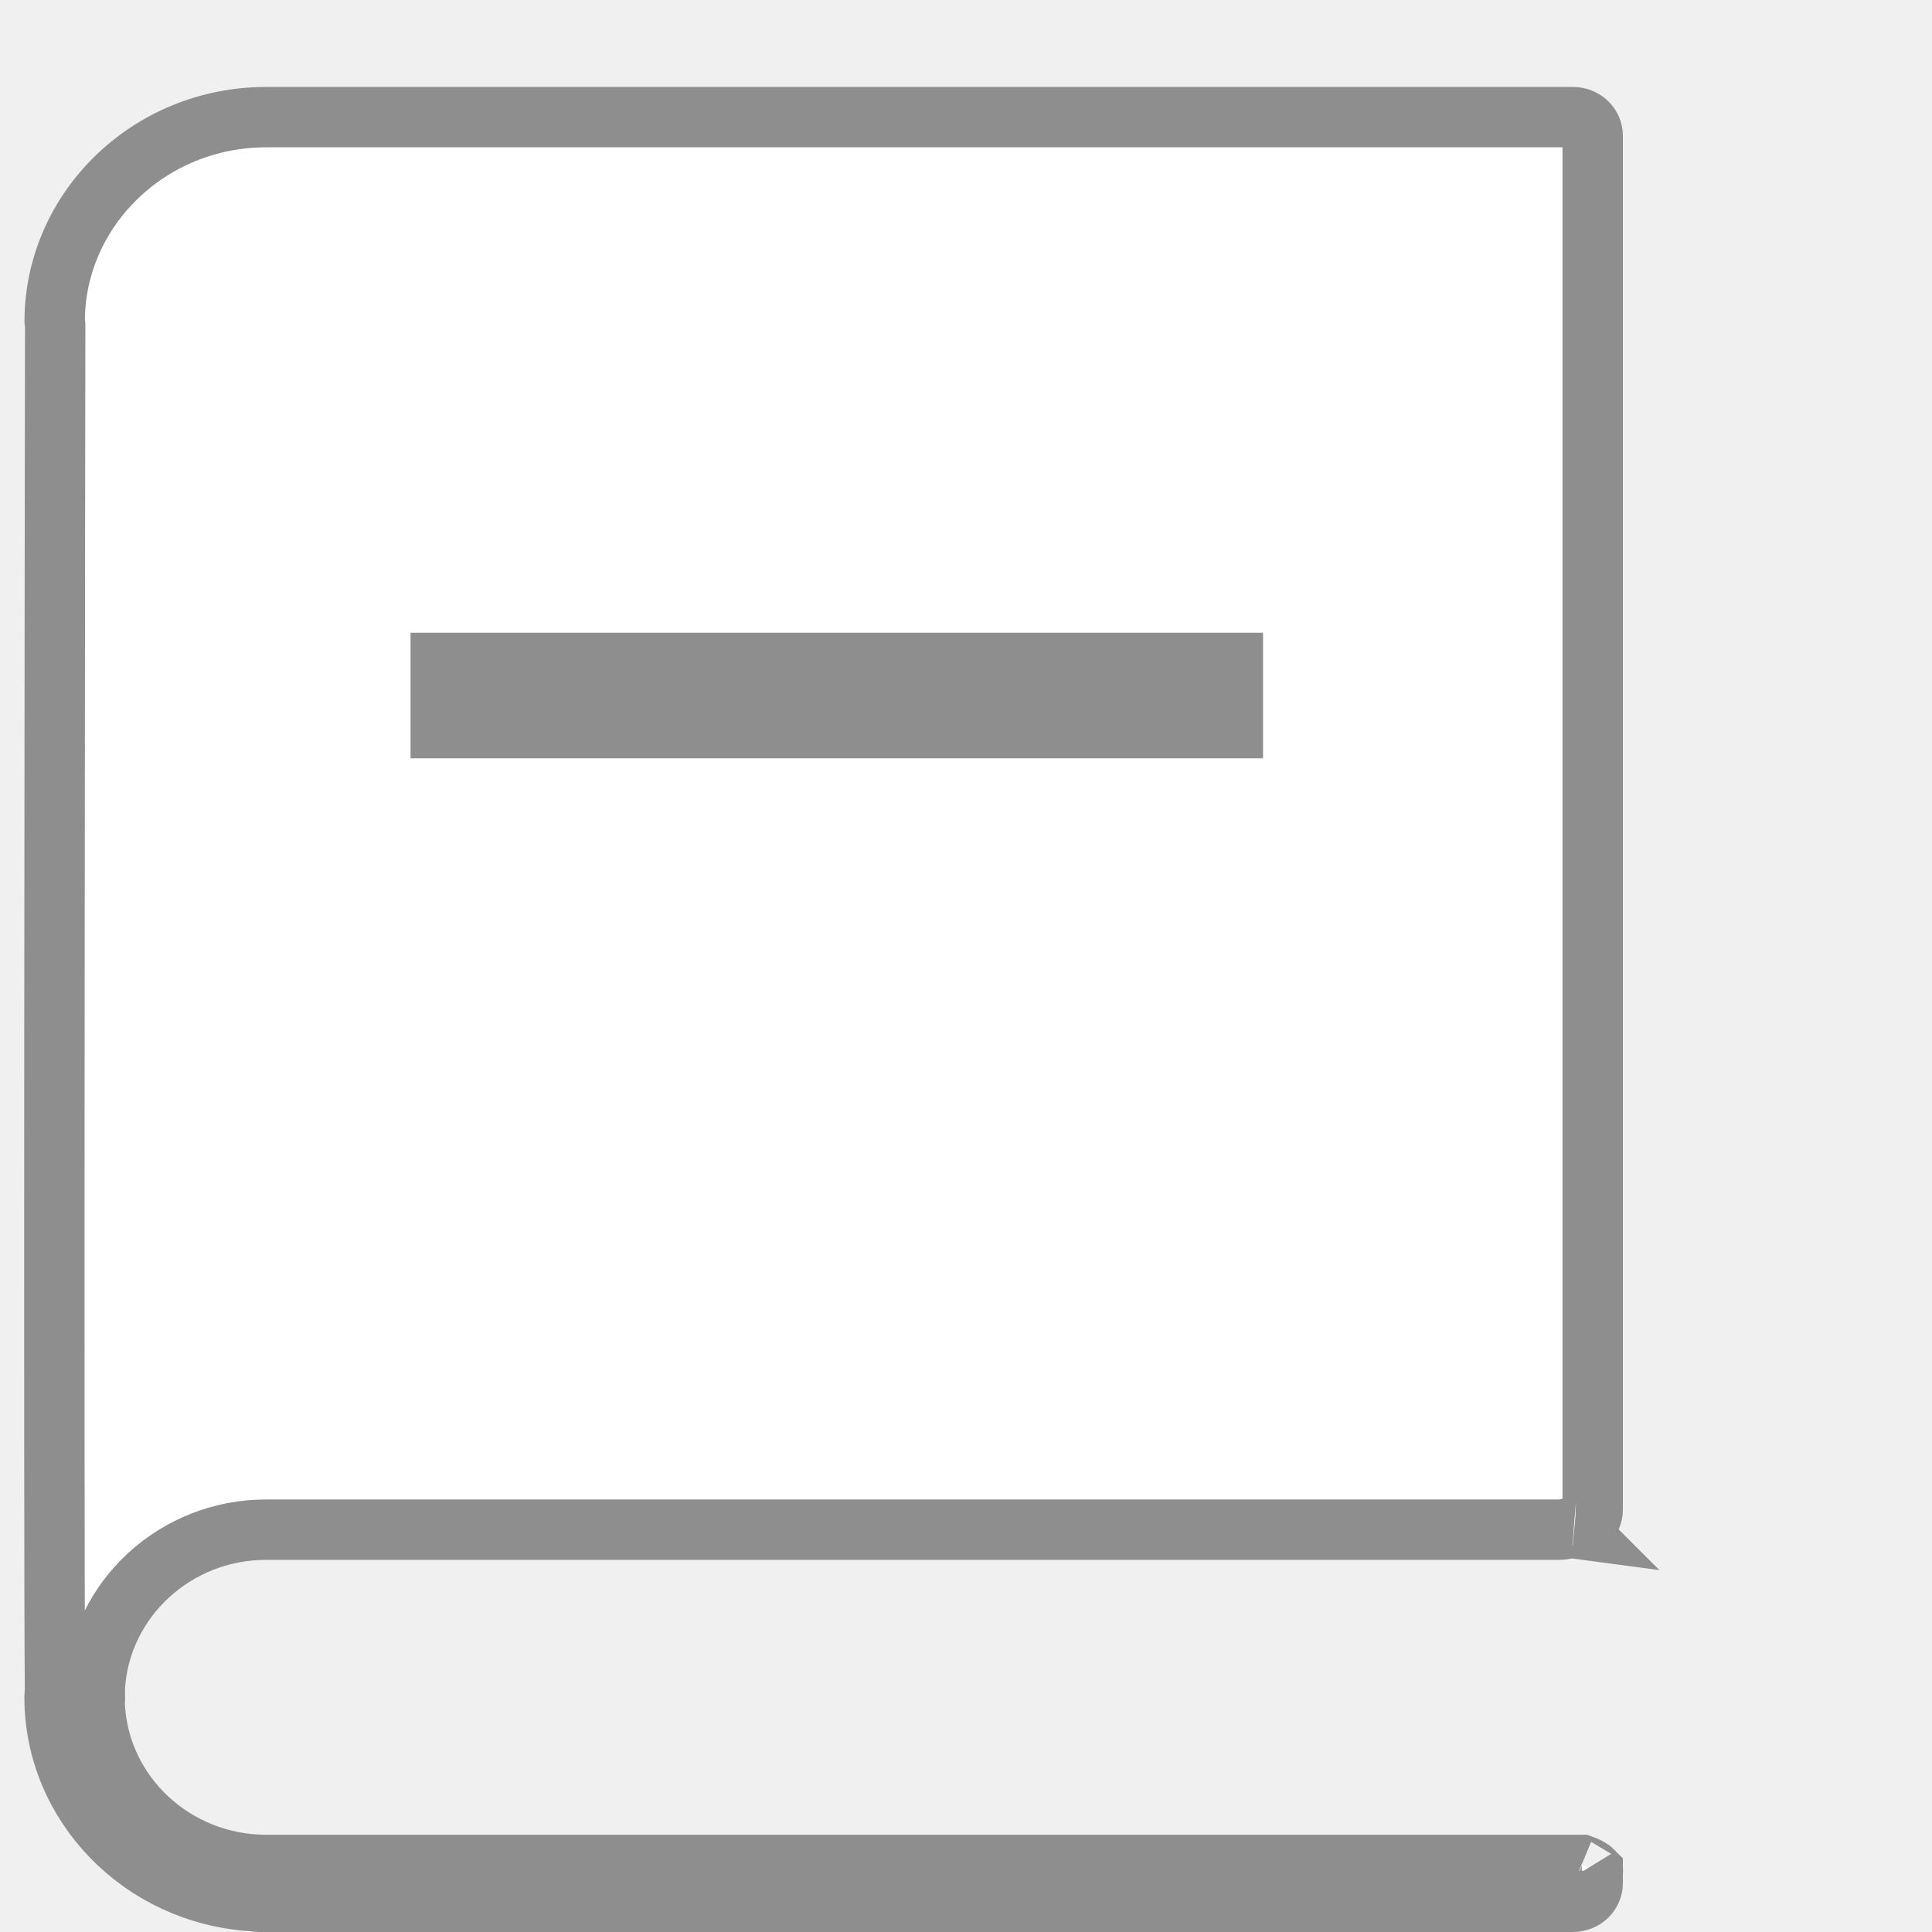
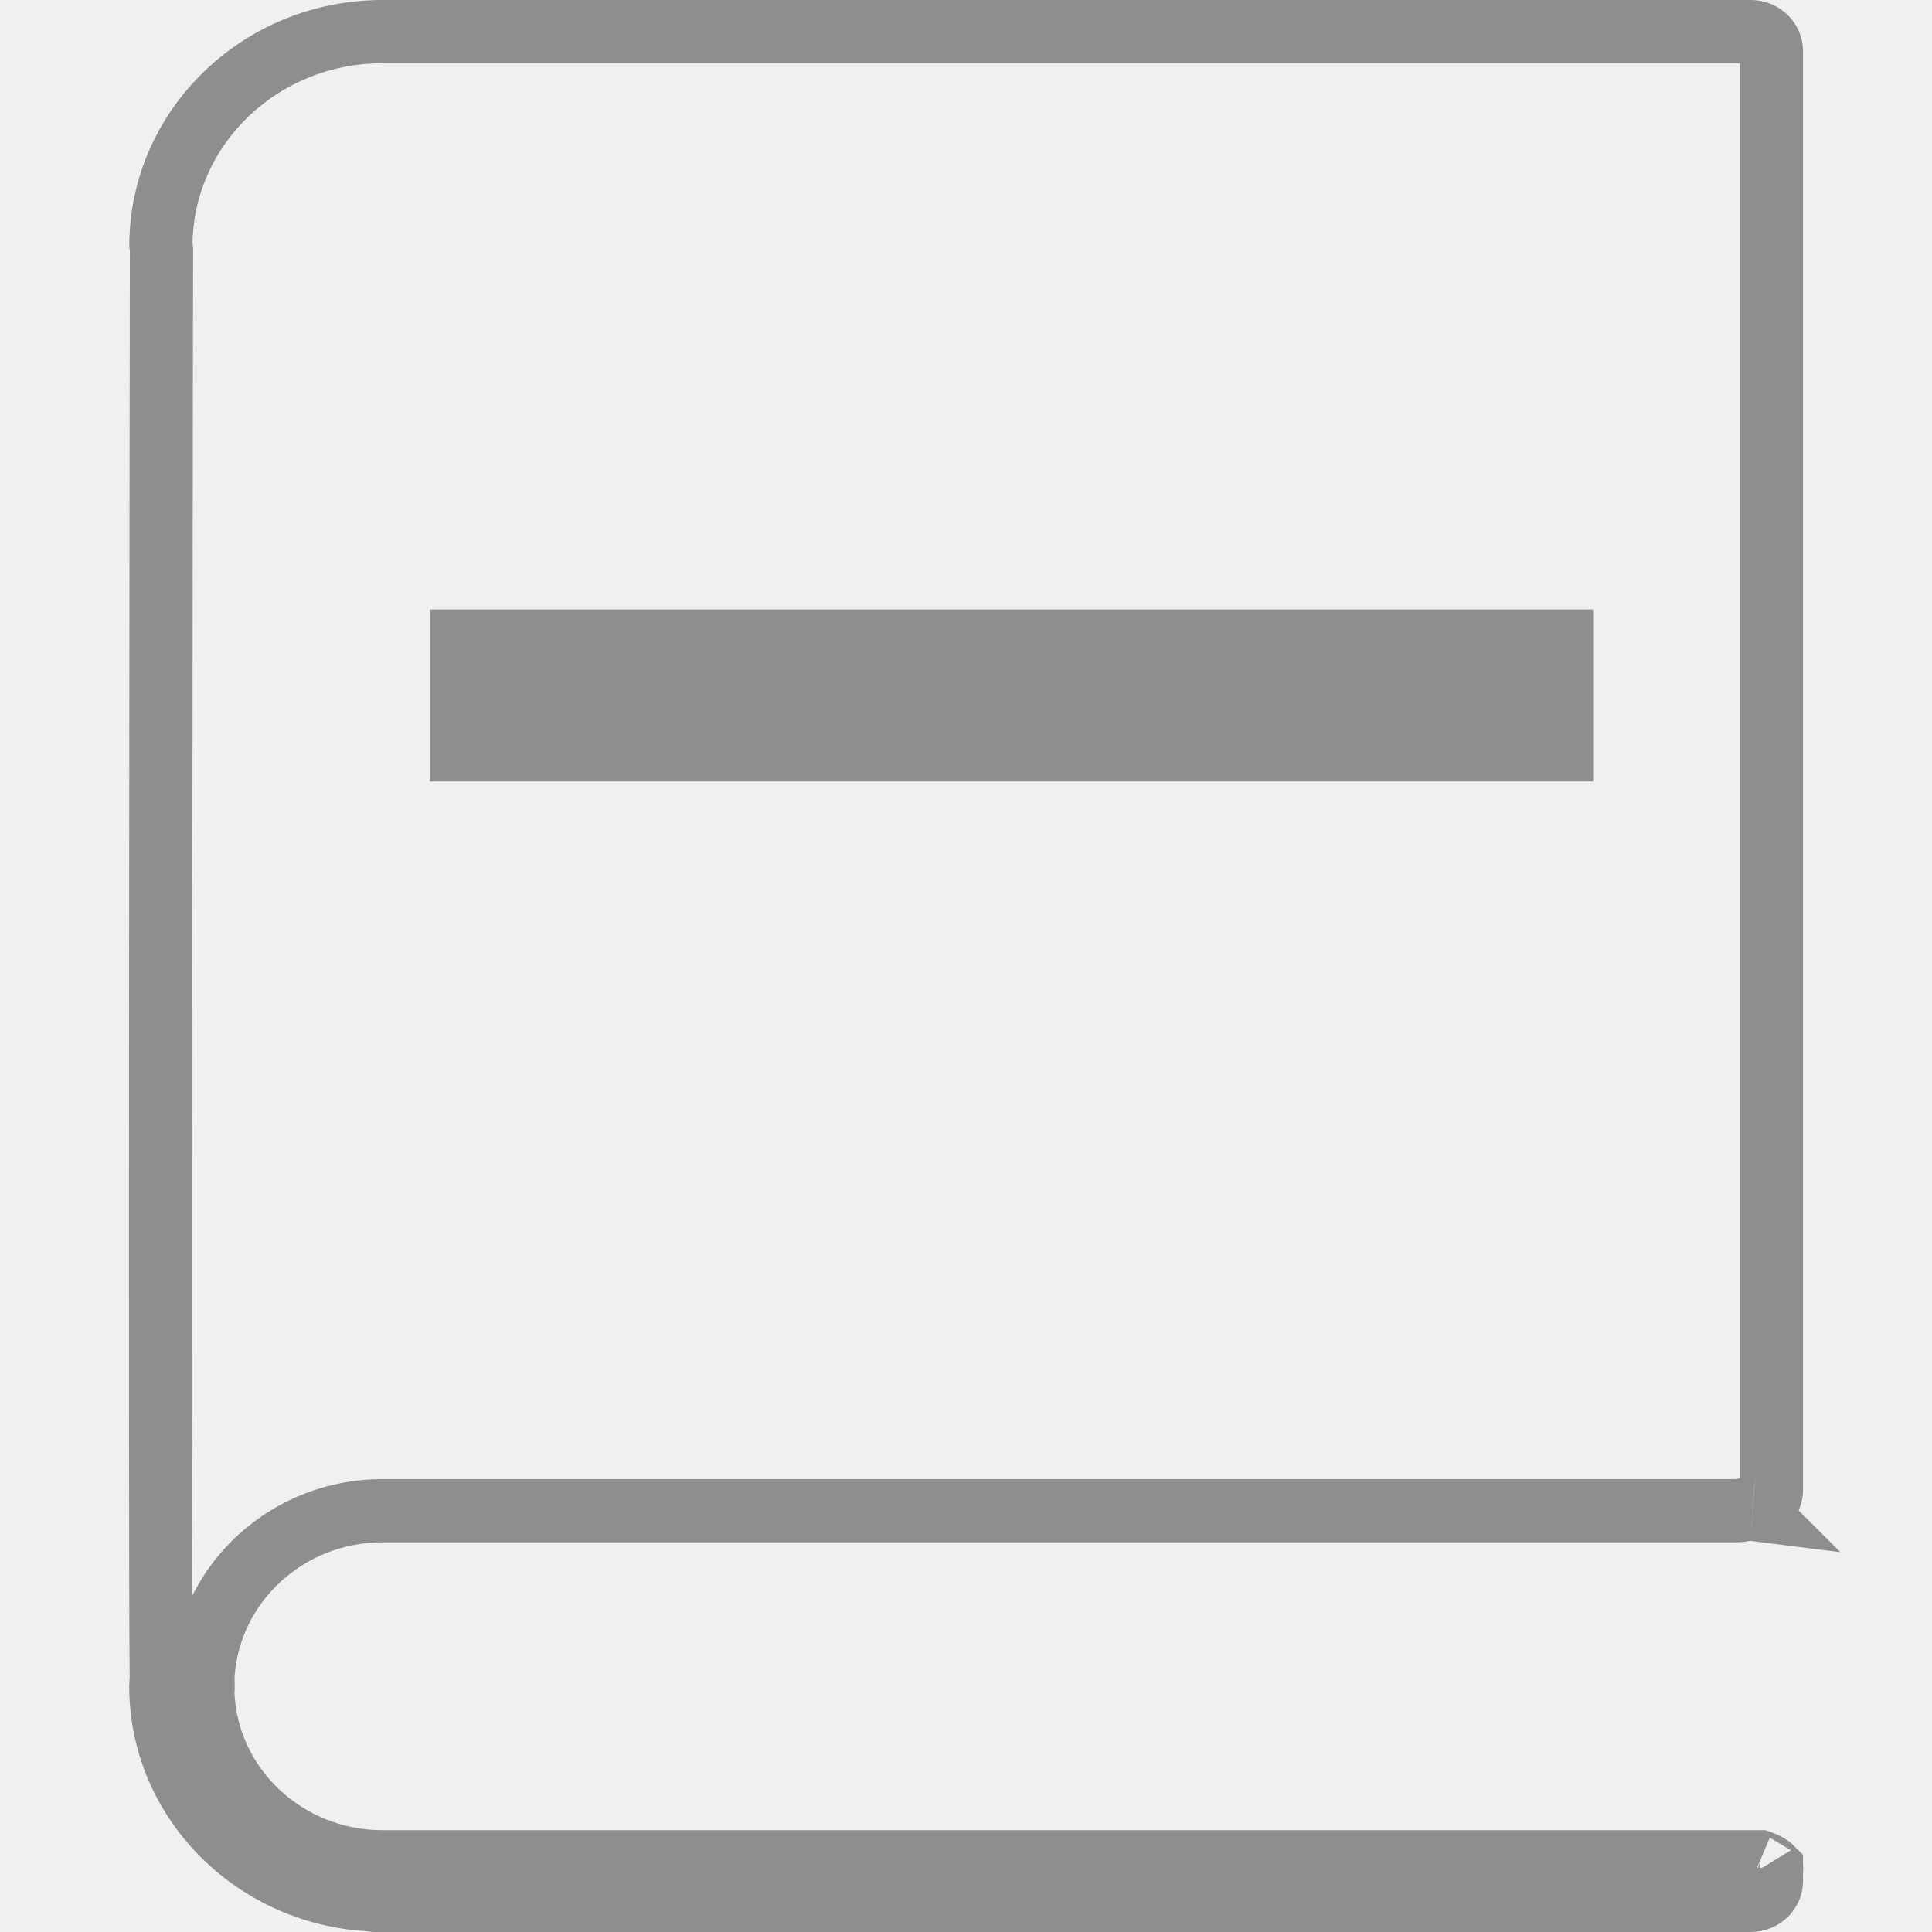
- <svg xmlns="http://www.w3.org/2000/svg" width="30" height="30" viewBox="0 0 800 800" fill="none">
-   <path d="M652.171 632.876L652.17 632.875L652.091 632.869C652.125 632.872 652.152 632.874 652.171 632.876ZM652.171 632.876L652.204 632.878C652.224 632.88 652.2 632.878 652.171 632.876ZM650.919 632.819H649.489L648.096 633.142C647.279 633.331 646.653 633.399 646.16 633.399H110.193C72.681 633.399 41.496 662.042 39.267 698.697L39.24 699.146L39.245 699.596C39.263 701.176 39.288 702.431 39.308 703.33C39.304 703.372 39.299 703.418 39.294 703.465C39.271 703.69 39.238 704.033 39.215 704.435L39.18 705.052L39.206 705.668C40.761 742.929 72.257 772.232 110.193 772.232H630.525H654.98C655.007 772.242 655.036 772.251 655.064 772.261C655.976 772.573 657.07 773.025 658.055 773.6C658.862 774.072 659.289 774.421 659.5 774.633L659.498 779.862V779.865C659.498 783.733 656.153 787.5 651.262 787.5H107.06C107.049 787.5 106.975 787.497 106.801 787.479C106.56 787.453 106.272 787.412 105.737 787.332L105.198 787.252L104.654 787.219C58.603 784.41 22.592 747.341 22.592 702.815C22.592 702.707 22.598 702.51 22.638 701.964C22.642 701.906 22.647 701.839 22.652 701.765C22.688 701.293 22.745 700.514 22.771 699.745L22.781 699.468L22.778 699.192C22.147 639.506 22.778 184.86 22.85 135.292L22.851 134.637L22.784 133.984C22.744 133.602 22.699 133.266 22.669 133.051C22.657 132.965 22.642 132.859 22.634 132.795C22.848 86.638 61.717 48.5 110.222 48.5H143.358H646.201H651.264C656.155 48.5 659.501 52.272 659.5 56.133V56.135V625.206C659.5 628.991 656.292 632.684 651.563 632.834C651.38 632.825 651.163 632.819 650.919 632.819ZM659.681 774.876C659.67 774.877 659.627 774.828 659.586 774.726C659.672 774.825 659.692 774.876 659.681 774.876ZM400.66 319.331L564.118 317.998C564.615 317.995 565.058 317.991 565.446 317.987L565.199 292.988L565.156 292.989L563.855 292.999C553.218 293.057 516.877 292.707 481.026 292.118L480.965 287.08C381.396 288.288 341.203 288.371 326.723 288.125L326.701 287.079H307.03H306.651L306.273 287.102L209.116 292.998L208.756 293.007L207.145 293.05C205.763 293.087 203.802 293.139 201.485 293.202C196.852 293.329 190.789 293.497 185.081 293.665C179.391 293.833 173.996 294.003 170.728 294.132L170.7 294.133C169.419 294.183 167.698 294.251 166.764 294.363C166.637 294.378 166.426 294.405 166.172 294.447C166 294.475 165.426 294.57 164.718 294.774C164.402 294.865 163.604 295.103 162.655 295.569C162.648 295.573 162.636 295.578 162.621 295.585C162.198 295.785 158.832 297.375 156.91 301.344C156.093 303.528 155.755 308.341 156.317 310.794C157.118 312.655 159.113 315.422 160.129 316.374C161.965 317.913 163.791 318.517 164.198 318.652L164.224 318.661C165.367 319.041 166.319 319.164 166.458 319.183C166.791 319.23 167.062 319.254 167.207 319.266C167.506 319.291 167.762 319.302 167.901 319.307C168.429 319.328 169.128 319.332 169.826 319.332H169.916L170.006 319.331C181.901 319.158 198.17 319.487 211.603 319.867C218.291 320.056 224.223 320.256 228.482 320.408C230.611 320.485 232.321 320.549 233.497 320.595C233.844 320.608 234.145 320.62 234.396 320.63L234.845 320.647L235.192 320.661L235.278 320.665L235.299 320.665L235.304 320.666L235.305 320.666C235.305 320.666 235.305 320.666 235.329 320.097L235.305 320.666L235.611 320.678L235.917 320.676L400.66 319.331ZM330.222 294.905L326.87 294.933L326.775 290.521C326.965 290.675 327.158 290.839 327.351 291.016C328.149 291.744 329.337 293.047 330.222 294.905Z" fill="white" stroke="#8E8E8E" stroke-width="25" />
-   <rect x="116" y="243" width="499" height="143" fill="white" />
-   <rect x="170" y="262" width="353" height="52" fill="#8E8E8E" />
+ <svg xmlns="http://www.w3.org/2000/svg" width="35" height="35" viewBox="0 0 662 764" fill="none">
+   <path d="M642.171 596.876L642.17 596.875L642.091 596.869C642.125 596.872 642.152 596.874 642.171 596.876ZM642.171 596.876L642.204 596.878C642.224 596.88 642.2 596.878 642.171 596.876ZM640.919 596.819H639.489L638.096 597.142C637.279 597.331 636.653 597.399 636.16 597.399H100.193C62.681 597.399 31.496 626.042 29.267 662.697L29.24 663.146L29.245 663.596C29.263 665.176 29.288 666.431 29.308 667.33C29.304 667.372 29.299 667.418 29.294 667.465C29.271 667.69 29.238 668.033 29.215 668.435L29.18 669.052L29.206 669.668C30.761 706.929 62.258 736.232 100.193 736.232H620.525H644.98C645.007 736.242 645.036 736.251 645.064 736.261C645.976 736.573 647.07 737.025 648.055 737.6C648.862 738.072 649.289 738.421 649.5 738.633L649.498 743.862V743.865C649.498 747.733 646.153 751.5 641.262 751.5H97.06C97.049 751.5 96.975 751.497 96.801 751.479C96.56 751.453 96.272 751.412 95.737 751.332L95.198 751.252L94.654 751.219C48.603 748.41 12.592 711.341 12.592 666.815C12.592 666.707 12.598 666.51 12.638 665.964C12.642 665.906 12.647 665.839 12.652 665.765C12.688 665.293 12.745 664.514 12.771 663.745L12.781 663.468L12.778 663.192C12.147 603.506 12.778 148.86 12.85 99.292L12.851 98.637L12.784 97.984C12.744 97.602 12.699 97.266 12.669 97.051C12.657 96.965 12.643 96.859 12.634 96.795C12.848 50.638 51.717 12.5 100.222 12.5H133.358H636.201H641.264C646.155 12.5 649.501 16.271 649.5 20.133V20.135V589.206C649.5 592.991 646.292 596.684 641.563 596.834C641.38 596.825 641.163 596.819 640.919 596.819ZM649.681 738.876C649.67 738.877 649.627 738.828 649.586 738.726C649.672 738.825 649.692 738.876 649.681 738.876ZM161.046 283.405C163.838 283.444 168.232 283.494 173.058 283.545C182.448 283.714 192.684 283.927 201.612 284.123C208.342 284.27 214.318 284.408 218.611 284.508C220.757 284.559 222.483 284.6 223.672 284.628L225.037 284.661L225.391 284.669L225.48 284.672L225.503 284.672L225.508 284.672L225.51 284.672C225.51 284.672 225.51 284.672 225.529 283.882L225.51 284.672L225.67 284.676L225.829 284.676L308.827 284.578C308.969 284.603 309.088 284.622 309.165 284.632C309.592 284.686 309.93 284.704 310.002 284.709C310.23 284.722 310.415 284.726 310.462 284.727C310.688 284.733 310.943 284.733 311.073 284.733C311.426 284.733 311.944 284.73 312.519 284.727C313.684 284.72 315.213 284.707 316.442 284.696C317.059 284.69 317.603 284.685 317.994 284.681L318.454 284.677L318.578 284.676L318.61 284.676L318.619 284.676L318.621 284.675C318.621 284.675 318.621 284.675 318.62 284.595C318.621 284.595 318.621 284.595 318.621 284.595L318.622 284.675L318.622 284.595C319.299 284.586 320.028 284.575 320.814 284.564L390.573 284.482L390.66 284.482L390.747 284.481L555.446 281.987L555.491 281.986L555.156 256.989C546.53 257.089 509.55 257.498 472.781 257.895L472.778 257.661C378.564 258.803 337.285 259.331 320.625 259.564L315.024 259.571L298.359 259.092L298.197 259.088L298.035 259.087L199.775 258.809H199.773L199.766 258.809L199.738 258.808L199.695 258.808L199.629 258.807L199.203 258.803L197.596 258.788C196.217 258.775 194.259 258.757 191.946 258.734C187.319 258.69 181.27 258.63 175.581 258.571C174.851 258.563 174.127 258.555 173.414 258.548C168.633 258.462 164.066 258.388 159.994 258.333L159.91 258.332H159.826C159.116 258.332 158.565 258.334 158.214 258.338C158.124 258.34 158.001 258.342 157.871 258.346C157.808 258.347 157.701 258.351 157.572 258.357C157.524 258.36 157.158 258.376 156.705 258.429L156.699 258.43C156.615 258.439 155.692 258.538 154.601 258.862C153.729 259.157 150.869 260.691 149.111 262.221C146.121 267.478 147.687 277.67 150.779 280.934C152.097 281.777 154.156 282.687 154.815 282.89C155.183 282.986 155.786 283.119 156.021 283.162C156.451 283.236 156.791 283.272 156.905 283.283C157.339 283.328 157.717 283.341 157.721 283.341C158.255 283.364 159.56 283.384 161.046 283.405ZM158.559 283.336C158.564 283.336 158.569 283.336 158.574 283.336C158.366 283.343 158.314 283.339 158.559 283.336Z" stroke="#8E8E8E" stroke-width="25" />
+   <rect x="119" y="241" width="460" height="68" fill="#8E8E8E" />
</svg>
